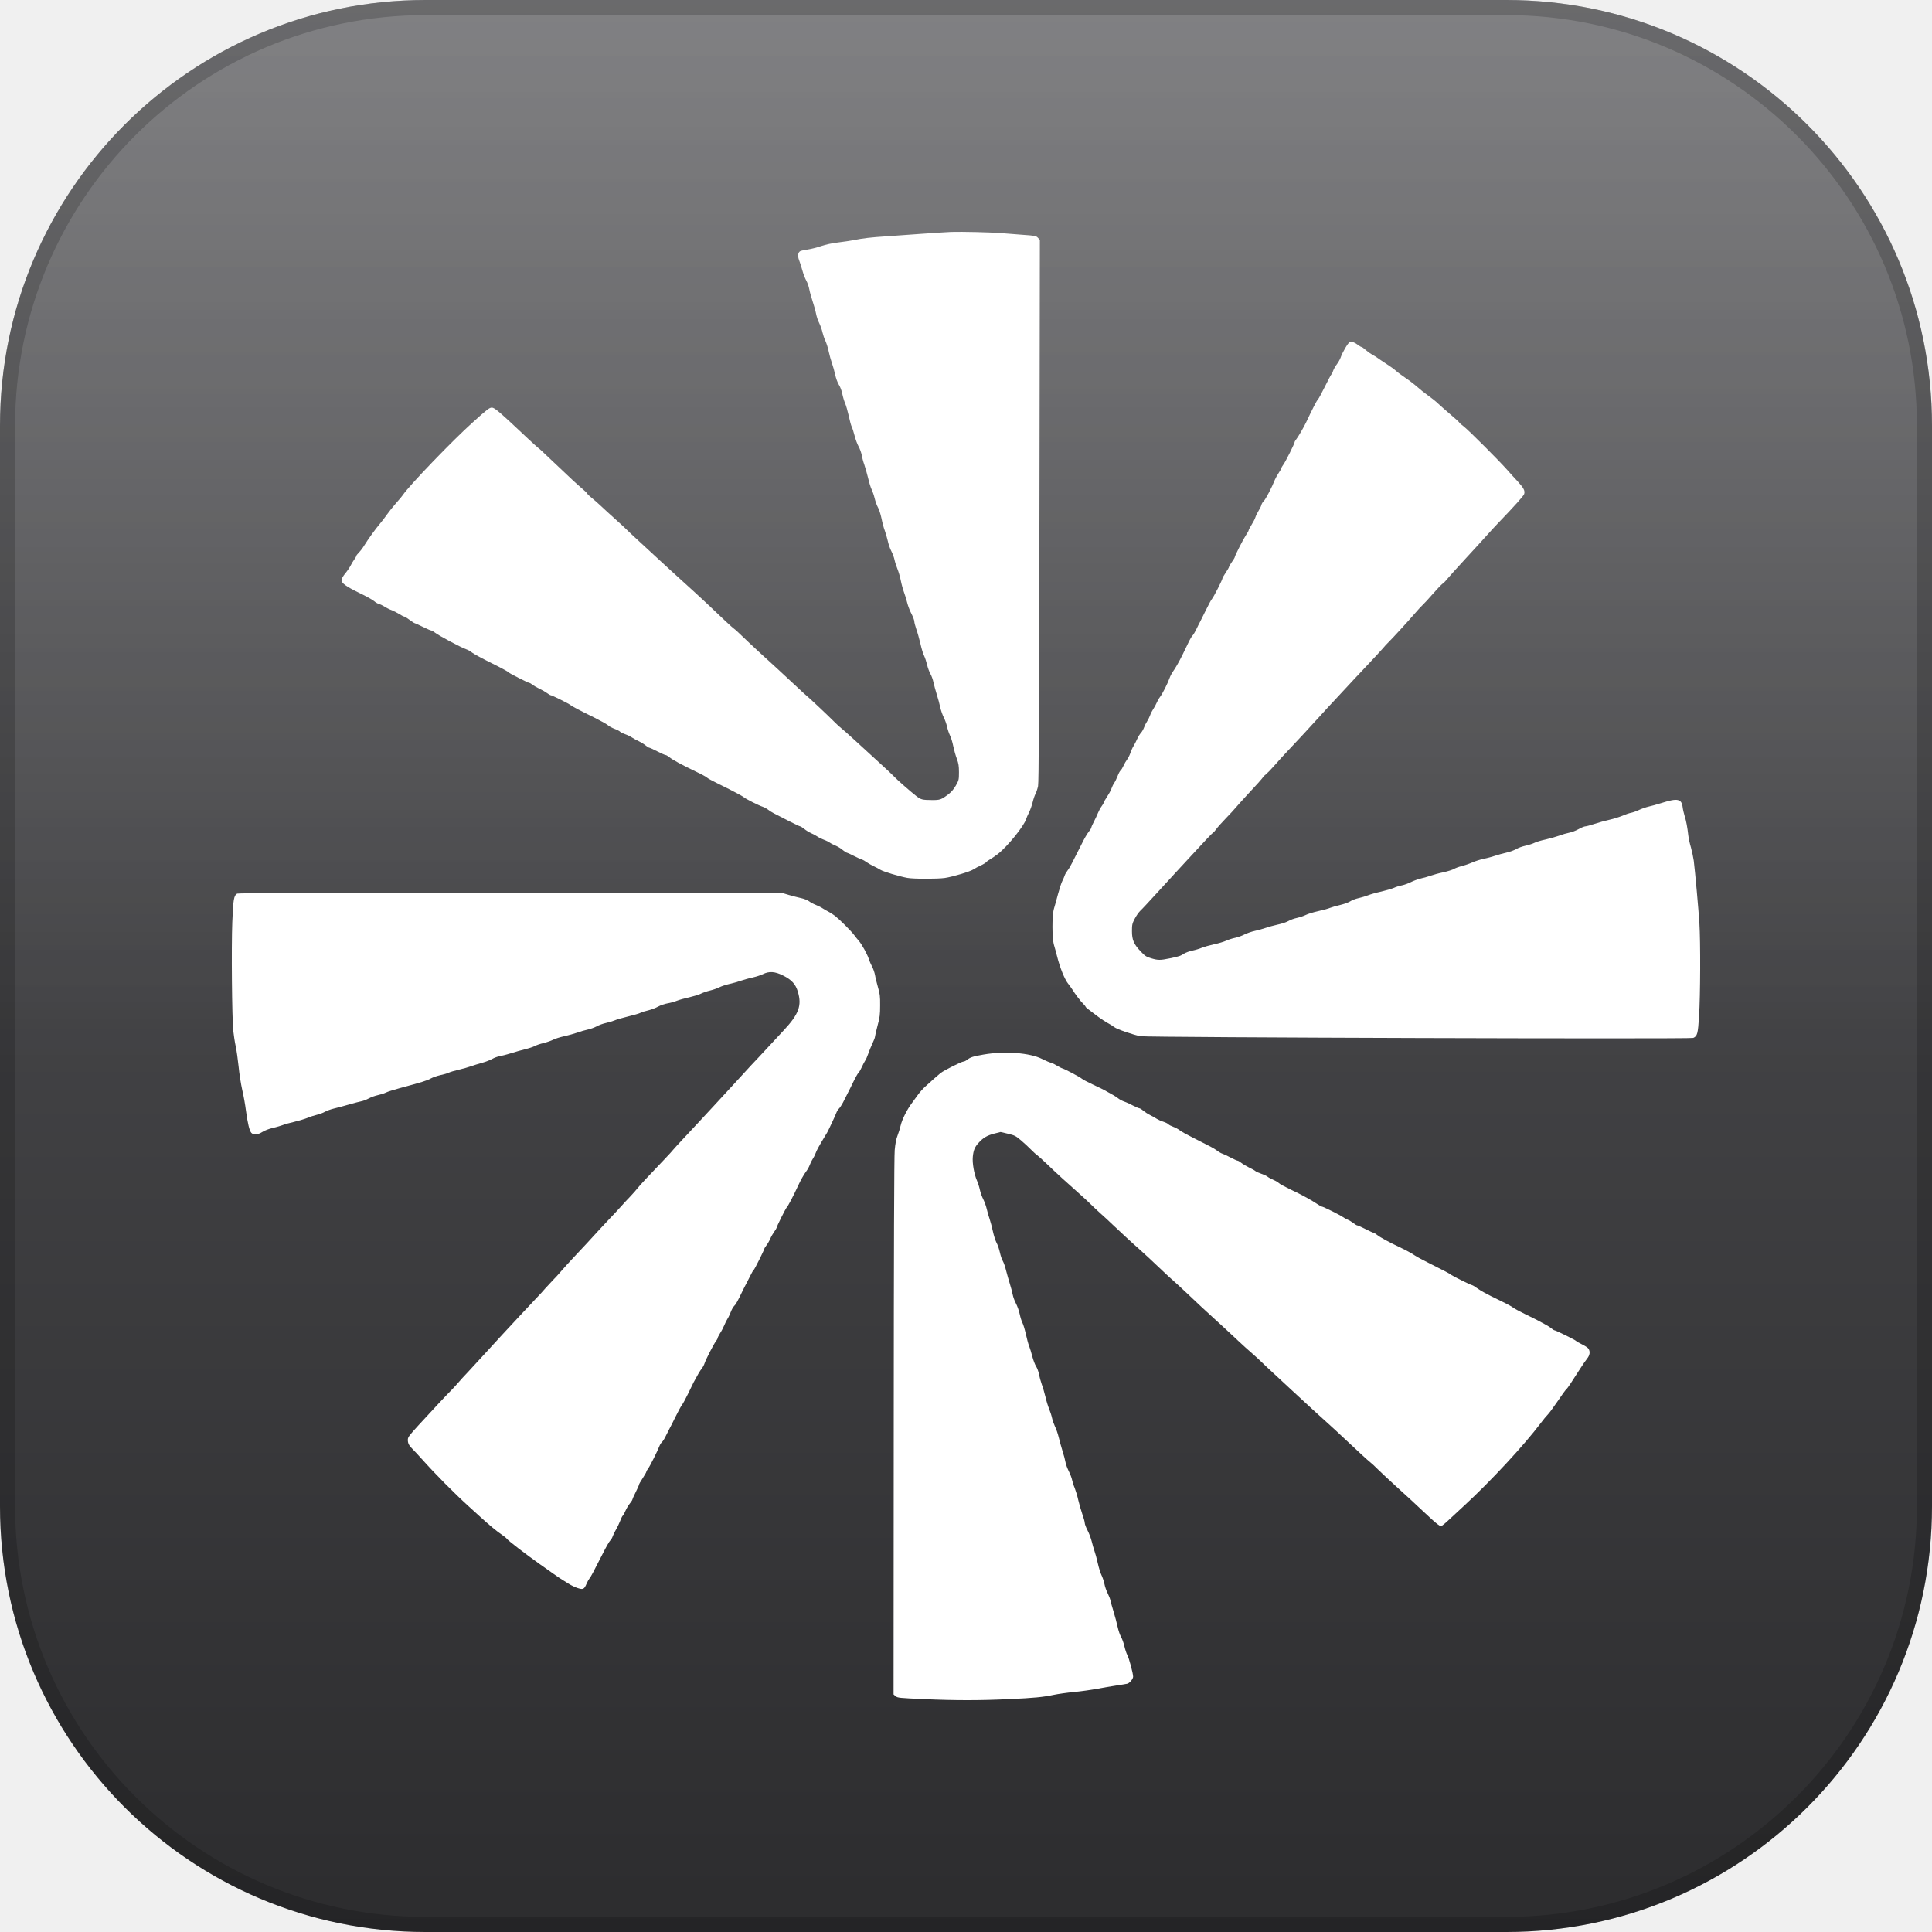
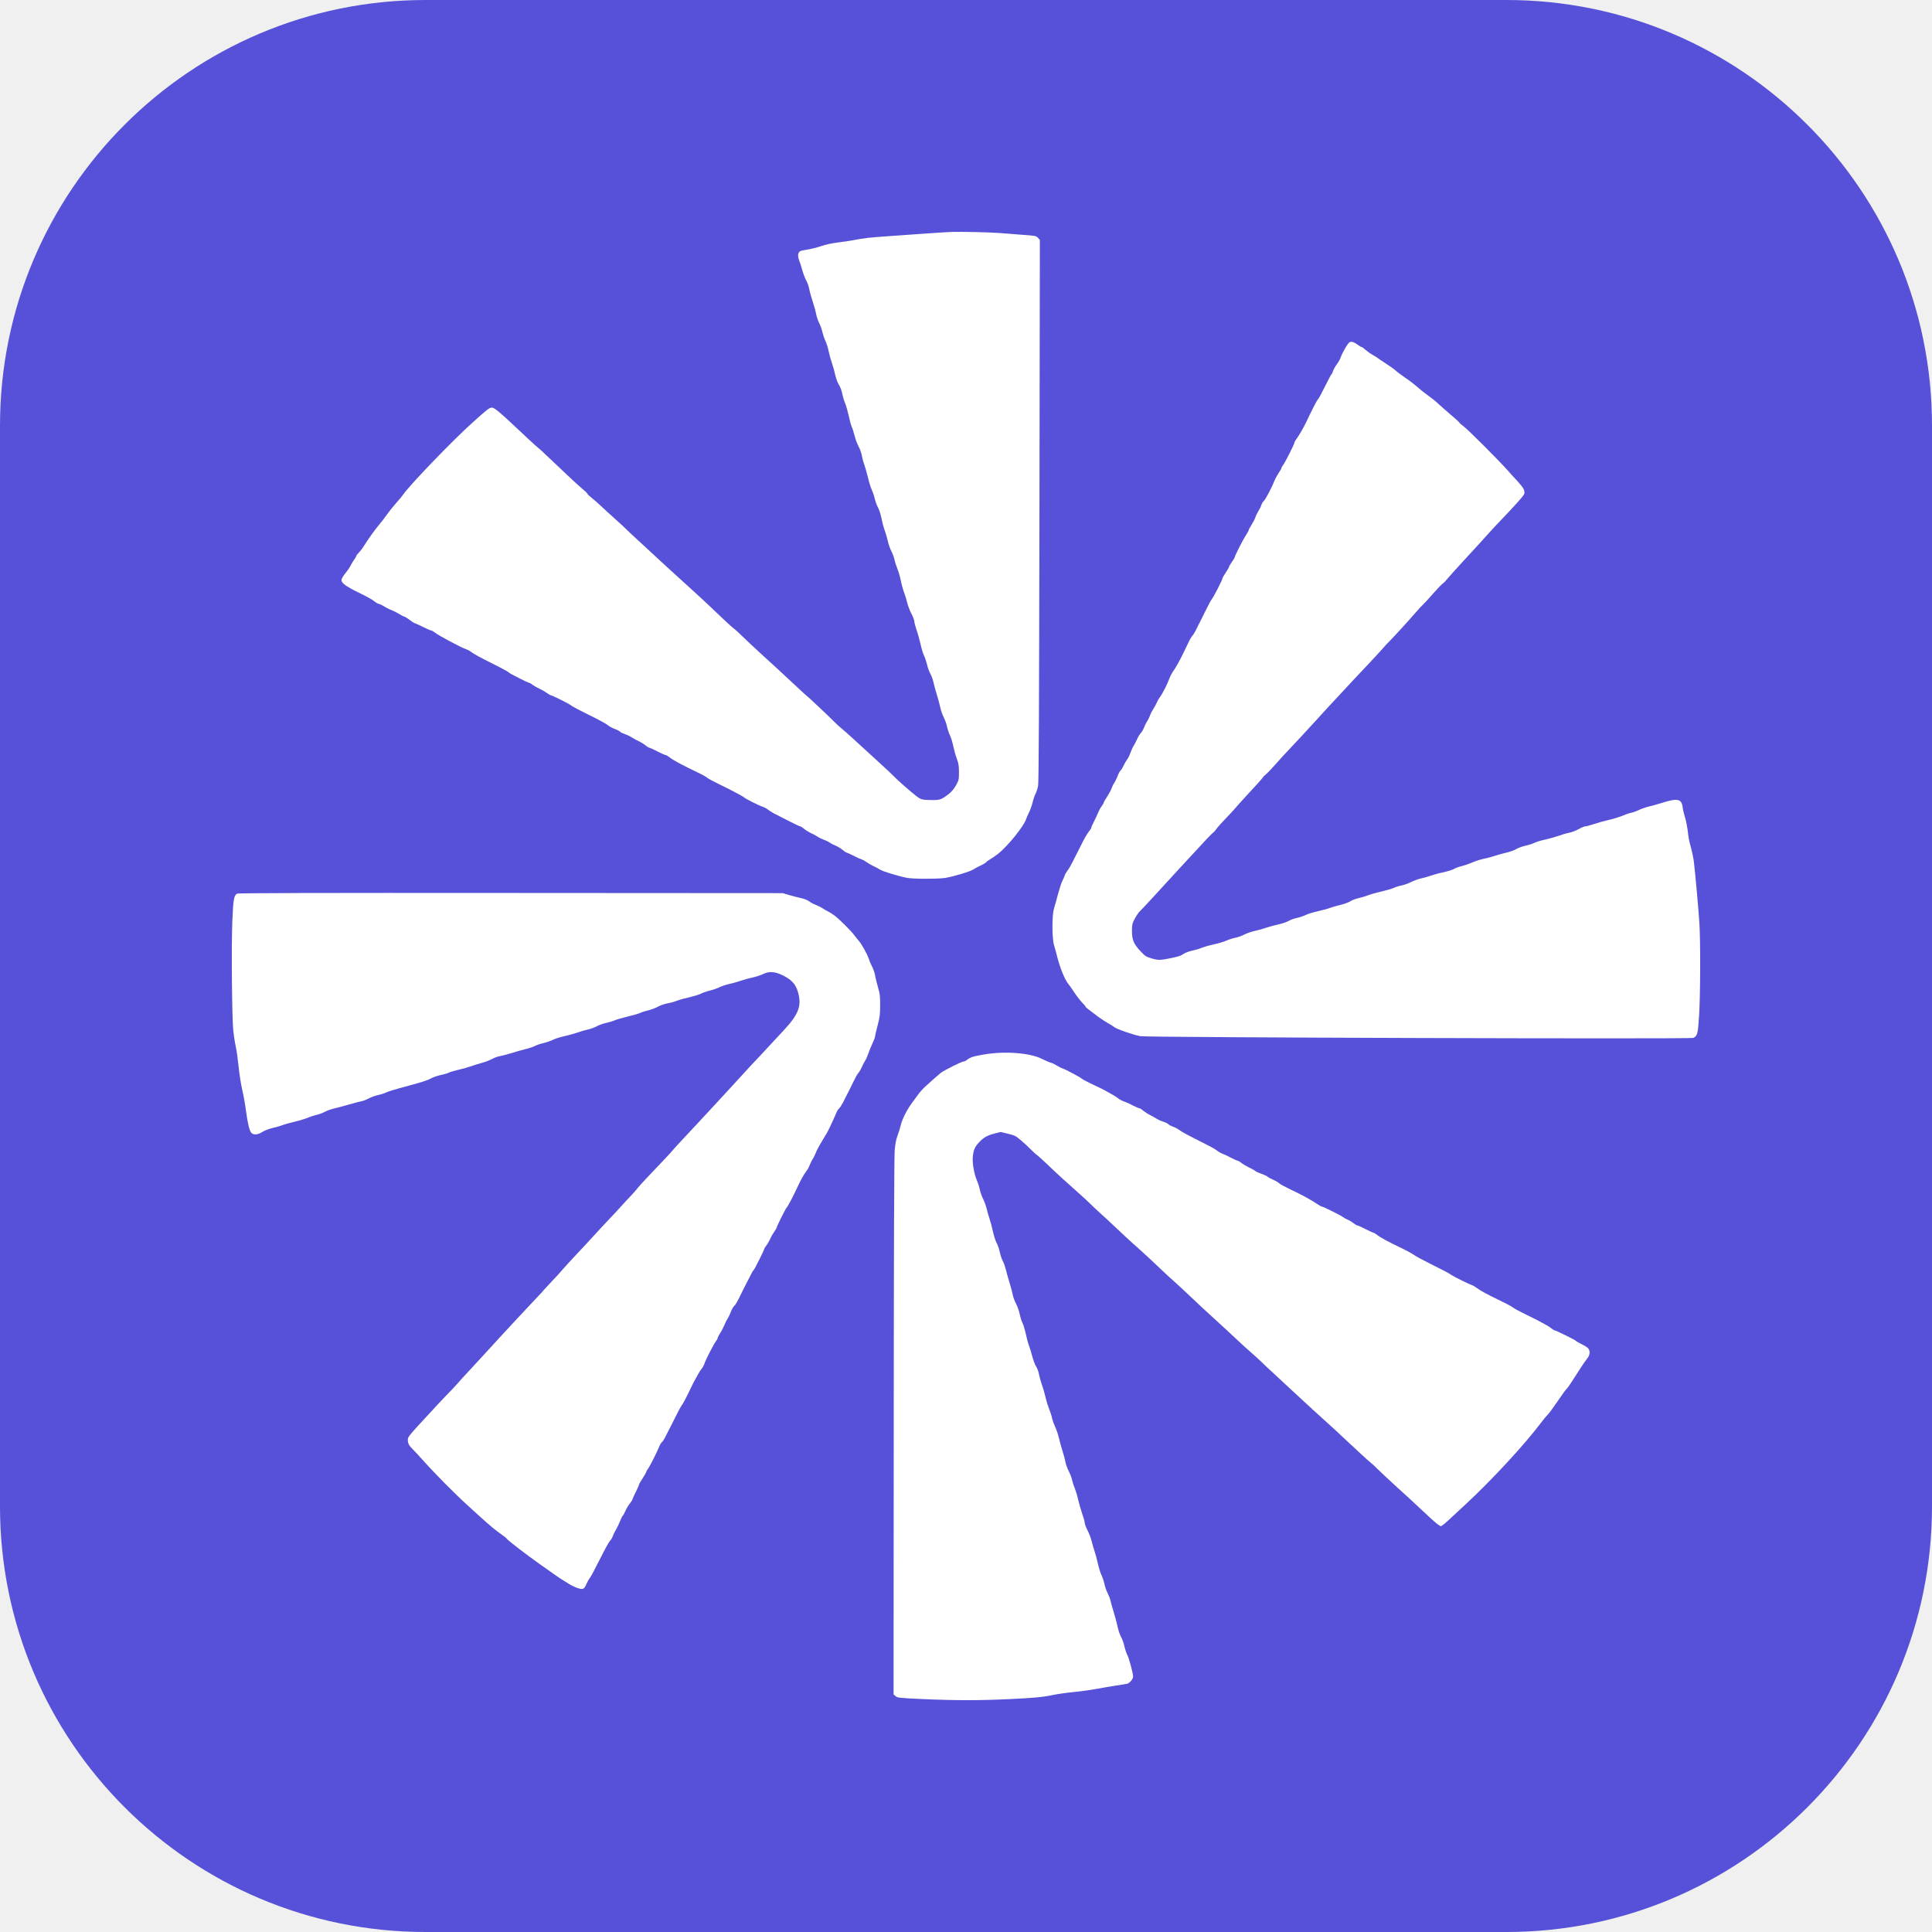
<svg xmlns="http://www.w3.org/2000/svg" width="16" height="16" viewBox="0 0 128 128">
-   <defs>
-     <linearGradient id="g1612" x1="0" y1="0" x2="0" y2="1">
-       <stop offset="0" stop-color="#5A5A5D" />
-       <stop offset="1" stop-color="#2C2C2E" />
-     </linearGradient>
-     <linearGradient id="g1612h" x1="0" y1="0" x2="0" y2="1">
-       <stop offset="0" stop-color="#FFFFFF" stop-opacity="0.24" />
-       <stop offset="0.55" stop-color="#FFFFFF" stop-opacity="0" />
-     </linearGradient>
-   </defs>
-   <rect width="128" height="128" rx="28.2" fill="url(#g1612)" />
-   <rect width="128" height="128" rx="28.2" fill="url(#g1612h)" />
-   <rect x="0.5" y="0.5" width="127" height="127" rx="27.7" fill="none" stroke="#000000" stroke-opacity="0.18" />
+   <rect width="128" height="128" rx="28.2" fill="#5651D8" />
  <g transform="translate(15.360,15.360) scale(0.01351111)" fill="#FFFFFF">
    <g transform="translate(-318.44,7479.794) scale(0.401859,-0.401813)">
      <path d="M9570 18614 c-52 -2 -214 -13 -360 -23 -146 -11 -341 -25 -435 -31 -184 -12 -281 -23 -390 -45 -38 -8 -125 -21 -192 -29 -75 -9 -155 -26 -210 -45 -48 -17 -121 -35 -161 -41 -41 -6 -82 -15 -93 -20 -29 -16 -35 -58 -15 -110 10 -25 28 -81 40 -125 12 -44 34 -100 48 -125 14 -25 31 -73 37 -107 6 -33 25 -100 41 -148 16 -48 35 -115 41 -148 6 -33 23 -86 39 -116 15 -31 33 -81 39 -111 7 -30 23 -78 37 -107 13 -29 32 -87 40 -130 9 -43 27 -107 40 -143 13 -36 30 -99 39 -140 9 -42 28 -94 44 -120 17 -25 35 -74 42 -110 7 -36 22 -87 34 -115 12 -27 32 -97 45 -155 12 -58 28 -117 36 -133 8 -15 24 -64 35 -108 11 -45 33 -104 49 -133 16 -28 33 -76 39 -107 5 -31 19 -83 31 -115 11 -32 32 -105 46 -162 13 -57 33 -121 44 -142 10 -20 27 -68 36 -106 9 -38 27 -88 40 -111 14 -23 33 -84 44 -136 10 -52 28 -118 40 -148 11 -30 27 -85 36 -124 8 -38 27 -95 43 -125 16 -30 34 -79 40 -108 6 -29 22 -78 35 -110 13 -31 32 -95 41 -141 9 -46 27 -112 40 -146 13 -35 31 -92 39 -128 9 -36 31 -95 51 -132 19 -37 35 -79 35 -93 0 -15 12 -58 25 -97 14 -38 36 -118 50 -177 13 -59 33 -125 45 -147 11 -23 27 -71 36 -108 8 -38 27 -87 40 -111 14 -23 31 -71 38 -105 7 -34 26 -100 40 -147 15 -47 34 -116 42 -155 8 -38 28 -95 43 -125 16 -30 34 -82 41 -115 7 -33 23 -80 35 -105 13 -25 31 -83 40 -130 10 -47 29 -116 44 -155 21 -58 26 -87 26 -165 0 -91 -2 -98 -38 -162 -26 -45 -55 -79 -89 -105 -91 -69 -104 -73 -208 -72 -115 1 -128 5 -186 49 -66 51 -234 198 -269 236 -16 18 -93 90 -171 161 -77 70 -211 193 -298 273 -86 79 -167 151 -180 160 -12 8 -54 47 -92 85 -70 71 -309 295 -325 306 -5 3 -61 54 -126 115 -165 154 -290 270 -449 414 -75 69 -171 159 -213 200 -42 41 -87 83 -101 92 -23 16 -136 121 -339 315 -69 65 -141 131 -431 394 -52 48 -114 104 -136 125 -49 46 -195 180 -302 279 -42 39 -93 86 -112 106 -19 19 -80 75 -135 124 -55 49 -129 117 -165 151 -36 34 -89 81 -117 103 -29 23 -53 46 -53 51 0 5 -30 34 -67 65 -64 54 -112 99 -401 373 -65 63 -125 118 -133 122 -7 5 -58 51 -113 102 -361 340 -417 388 -451 388 -29 0 -55 -19 -233 -180 -244 -218 -778 -774 -851 -884 -9 -14 -47 -60 -86 -103 -38 -44 -88 -106 -110 -138 -22 -32 -60 -82 -85 -111 -56 -66 -142 -185 -197 -274 -15 -25 -42 -60 -60 -78 -18 -18 -33 -38 -33 -44 0 -6 -11 -25 -24 -42 -13 -17 -33 -51 -45 -75 -12 -23 -42 -68 -67 -97 -24 -30 -44 -65 -44 -78 0 -38 57 -79 217 -157 82 -39 163 -84 181 -100 18 -16 45 -32 60 -35 15 -4 47 -19 72 -35 25 -16 64 -35 86 -42 21 -8 61 -29 89 -46 27 -17 54 -31 61 -31 7 0 36 -18 65 -40 30 -22 57 -40 62 -40 4 0 49 -20 99 -45 50 -25 97 -45 104 -45 7 0 25 -10 41 -23 45 -37 324 -186 390 -208 17 -5 49 -24 69 -40 21 -16 129 -75 241 -130 112 -55 203 -105 203 -110 0 -8 239 -129 255 -129 5 0 23 -11 40 -25 18 -13 57 -35 86 -48 30 -14 69 -37 88 -51 19 -14 39 -26 45 -26 15 0 218 -101 238 -118 21 -17 95 -57 288 -152 80 -40 156 -82 170 -95 14 -13 50 -33 82 -45 31 -11 61 -27 68 -35 6 -8 34 -21 60 -30 27 -9 66 -28 87 -42 21 -14 58 -34 81 -44 24 -11 60 -33 80 -49 20 -17 41 -30 47 -30 6 0 51 -20 99 -45 49 -25 94 -45 102 -45 7 0 25 -10 41 -23 42 -35 151 -94 334 -182 64 -30 122 -62 129 -70 7 -8 65 -40 129 -71 64 -31 127 -62 141 -70 14 -8 56 -30 94 -49 38 -20 77 -42 86 -50 22 -20 183 -101 230 -116 19 -6 50 -23 69 -38 37 -28 64 -42 254 -138 68 -35 128 -63 134 -63 6 0 28 -14 49 -31 22 -18 59 -41 84 -52 25 -11 61 -30 80 -43 19 -13 54 -30 78 -38 24 -9 56 -24 71 -35 15 -11 47 -27 72 -37 24 -10 62 -33 83 -51 22 -18 44 -33 49 -33 5 0 44 -17 86 -39 42 -21 87 -42 101 -46 14 -4 39 -18 56 -31 18 -13 56 -35 85 -49 30 -14 68 -34 85 -45 34 -22 230 -81 328 -99 74 -14 367 -14 459 -1 99 15 306 77 349 105 21 14 62 36 90 48 29 13 59 32 67 41 8 10 28 24 45 33 17 9 60 39 96 66 117 91 320 342 345 427 4 14 20 50 35 80 15 30 35 86 44 124 9 38 25 85 36 105 10 20 24 62 30 92 9 40 13 907 17 3360 l5 3305 -23 26 c-23 24 -32 26 -189 37 -91 7 -212 16 -270 21 -128 10 -470 18 -600 14z" />
      <path d="M14434 17270 c-22 -9 -91 -127 -113 -192 -7 -20 -27 -55 -45 -79 -19 -24 -39 -61 -46 -81 -6 -21 -16 -40 -21 -43 -5 -3 -40 -71 -79 -149 -39 -79 -77 -150 -85 -156 -13 -11 -72 -126 -144 -280 -29 -60 -94 -173 -120 -206 -12 -15 -21 -31 -21 -37 0 -17 -111 -239 -137 -273 -13 -17 -23 -36 -23 -41 0 -6 -15 -33 -33 -59 -18 -27 -39 -65 -47 -84 -34 -88 -112 -237 -134 -258 -13 -12 -27 -34 -31 -50 -3 -15 -19 -47 -35 -72 -15 -25 -33 -61 -39 -81 -6 -19 -27 -59 -46 -89 -19 -30 -35 -60 -35 -66 0 -6 -15 -34 -33 -60 -33 -49 -137 -253 -137 -270 0 -5 -16 -31 -35 -58 -19 -27 -35 -54 -35 -60 0 -6 -18 -37 -40 -70 -22 -32 -40 -64 -40 -70 0 -17 -107 -227 -128 -251 -10 -11 -44 -74 -76 -140 -32 -66 -62 -127 -67 -135 -5 -8 -25 -47 -43 -85 -18 -39 -41 -76 -49 -84 -9 -7 -34 -49 -55 -94 -22 -45 -54 -111 -71 -147 -38 -77 -87 -164 -119 -207 -12 -18 -29 -50 -37 -73 -23 -66 -87 -192 -116 -230 -15 -19 -34 -53 -43 -75 -9 -22 -28 -56 -41 -75 -13 -19 -31 -54 -39 -78 -9 -24 -25 -56 -36 -72 -11 -16 -27 -48 -36 -72 -8 -23 -26 -54 -39 -68 -13 -14 -34 -47 -46 -75 -12 -27 -32 -66 -44 -85 -12 -19 -29 -57 -38 -84 -9 -27 -27 -63 -40 -80 -13 -17 -33 -51 -44 -76 -11 -25 -27 -51 -36 -58 -9 -8 -26 -39 -37 -70 -12 -30 -30 -68 -41 -83 -11 -15 -26 -47 -34 -70 -8 -23 -33 -68 -55 -101 -22 -33 -40 -65 -40 -71 0 -5 -11 -25 -25 -43 -13 -17 -33 -54 -44 -81 -10 -26 -33 -74 -50 -107 -17 -32 -31 -64 -31 -71 0 -7 -15 -31 -32 -52 -18 -21 -57 -88 -86 -149 -30 -60 -60 -120 -68 -134 -7 -14 -28 -54 -45 -89 -17 -35 -43 -80 -59 -100 -15 -20 -31 -47 -35 -61 -4 -14 -17 -43 -28 -65 -12 -22 -35 -94 -53 -160 -17 -66 -40 -147 -50 -180 -25 -84 -24 -364 1 -445 9 -30 26 -91 37 -135 35 -140 92 -281 135 -335 15 -19 37 -49 48 -66 39 -63 105 -150 135 -178 16 -16 30 -33 30 -37 0 -7 29 -30 158 -126 31 -23 82 -56 112 -73 30 -16 66 -39 80 -50 32 -26 237 -96 320 -111 92 -16 6711 -36 6745 -21 50 23 57 49 71 270 16 247 18 903 4 1127 -10 163 -52 628 -69 766 -6 41 -21 113 -34 160 -14 46 -28 111 -32 144 -12 104 -25 178 -45 240 -10 33 -22 83 -25 112 -13 99 -64 109 -250 50 -60 -19 -135 -40 -165 -46 -30 -7 -82 -25 -115 -40 -33 -16 -78 -32 -100 -36 -22 -4 -69 -20 -105 -36 -36 -15 -106 -37 -155 -48 -50 -11 -131 -33 -182 -50 -51 -17 -102 -31 -114 -31 -12 0 -50 -15 -83 -34 -34 -19 -86 -39 -116 -44 -31 -6 -86 -22 -122 -36 -37 -13 -110 -34 -163 -46 -53 -11 -114 -29 -135 -40 -21 -11 -71 -27 -111 -36 -41 -9 -91 -27 -111 -40 -21 -13 -75 -33 -120 -44 -46 -10 -109 -28 -141 -39 -33 -11 -93 -28 -135 -36 -43 -9 -106 -29 -142 -45 -36 -16 -94 -36 -129 -45 -35 -8 -78 -24 -96 -35 -17 -10 -76 -29 -130 -41 -55 -11 -122 -30 -150 -40 -27 -10 -81 -25 -119 -34 -38 -9 -94 -29 -125 -45 -31 -16 -80 -34 -110 -40 -29 -5 -74 -19 -99 -31 -26 -11 -95 -31 -154 -45 -60 -13 -131 -33 -160 -45 -28 -11 -81 -27 -117 -35 -36 -8 -83 -26 -103 -40 -21 -13 -76 -33 -123 -44 -47 -11 -102 -27 -122 -35 -20 -9 -85 -27 -145 -40 -59 -13 -127 -34 -150 -46 -24 -12 -71 -28 -106 -36 -35 -7 -83 -24 -106 -38 -24 -14 -83 -34 -132 -44 -49 -11 -116 -29 -149 -41 -33 -11 -91 -28 -130 -36 -38 -8 -95 -28 -125 -43 -30 -16 -81 -34 -113 -41 -32 -6 -82 -22 -110 -35 -29 -13 -97 -34 -152 -45 -55 -12 -120 -31 -145 -41 -25 -11 -76 -27 -115 -35 -38 -8 -86 -25 -105 -38 -43 -28 -57 -33 -173 -57 -116 -24 -144 -24 -227 1 -58 17 -75 28 -126 82 -86 90 -108 142 -108 249 0 78 3 93 33 150 18 35 49 80 69 99 21 19 107 112 192 205 85 93 189 206 230 251 41 44 116 126 166 180 209 227 287 309 300 317 8 4 24 23 37 41 12 19 65 78 117 132 52 54 107 113 121 131 15 18 74 84 131 146 120 128 193 210 205 229 4 8 21 23 36 35 15 12 65 63 110 115 45 52 114 127 153 168 114 120 250 267 379 409 66 73 171 188 234 254 62 67 151 163 197 212 46 50 133 142 193 205 60 63 128 138 152 165 23 28 60 68 83 90 52 52 210 224 311 340 42 50 90 101 106 115 15 14 69 72 119 130 51 58 102 111 113 119 12 7 36 30 52 51 17 21 122 139 235 261 113 122 231 252 263 288 32 36 90 100 130 141 202 210 313 334 319 356 11 41 -5 71 -78 152 -40 42 -98 106 -129 142 -101 114 -468 481 -527 527 -32 24 -58 47 -58 51 0 4 -50 50 -112 102 -61 52 -125 109 -142 125 -34 33 -85 73 -150 120 -24 17 -72 55 -107 86 -35 31 -102 83 -149 114 -47 32 -98 70 -115 86 -16 15 -68 53 -115 83 -47 30 -96 64 -110 74 -14 11 -41 27 -60 37 -19 10 -55 35 -79 56 -24 22 -48 39 -54 39 -6 0 -25 11 -43 25 -44 33 -75 44 -100 35z" />
      <path d="M857 10539 c-40 -23 -48 -71 -59 -348 -12 -304 -4 -1175 12 -1326 6 -55 19 -141 30 -191 11 -49 26 -160 35 -245 8 -85 28 -212 44 -284 17 -71 37 -184 45 -250 21 -159 44 -253 67 -276 28 -28 77 -24 133 11 27 18 83 39 129 50 45 10 98 26 119 34 20 9 84 27 142 40 58 14 131 36 163 49 32 14 83 30 113 37 30 7 74 23 97 36 23 13 72 31 110 40 37 8 120 31 183 49 63 18 131 36 152 40 20 3 60 18 90 34 29 16 80 34 113 41 33 7 77 21 97 31 21 11 95 34 165 53 274 74 340 94 383 119 25 14 77 32 117 41 39 8 84 21 100 29 15 8 71 25 123 37 52 12 120 31 150 42 30 11 91 30 135 42 44 12 100 34 125 48 25 14 65 29 90 33 25 4 86 20 135 35 50 16 128 38 175 50 47 11 101 29 121 40 20 11 67 27 104 35 37 9 89 27 116 40 26 14 88 33 138 44 50 11 122 31 159 44 37 14 94 30 127 37 33 7 83 25 110 40 28 15 77 33 110 40 33 7 80 21 105 31 24 11 100 33 167 49 68 16 136 36 153 45 16 8 59 22 96 30 36 9 89 29 117 45 29 16 81 34 116 40 35 6 87 20 115 32 28 11 96 30 151 42 55 13 119 32 141 44 23 12 72 29 110 38 38 9 90 27 115 40 26 13 80 31 120 40 41 9 103 26 139 39 36 12 101 31 145 40 44 10 101 28 127 41 76 38 147 34 246 -16 106 -53 154 -106 181 -198 51 -169 12 -274 -174 -473 -44 -47 -132 -141 -195 -210 -63 -68 -155 -167 -205 -219 -49 -53 -148 -161 -220 -240 -71 -78 -177 -193 -234 -254 -57 -61 -143 -154 -191 -206 -49 -52 -130 -139 -180 -193 -51 -54 -104 -112 -119 -130 -14 -18 -60 -68 -102 -112 -224 -235 -298 -314 -331 -355 -19 -25 -62 -73 -94 -107 -33 -33 -88 -94 -124 -134 -36 -40 -92 -100 -125 -134 -33 -34 -91 -96 -130 -139 -87 -96 -193 -211 -316 -341 -52 -55 -117 -127 -145 -160 -28 -33 -77 -87 -110 -120 -32 -34 -72 -77 -89 -96 -16 -20 -72 -81 -124 -135 -51 -54 -139 -148 -195 -208 -55 -60 -144 -155 -196 -211 -52 -56 -151 -164 -220 -240 -69 -76 -162 -177 -206 -224 -45 -47 -101 -108 -124 -136 -24 -27 -61 -68 -84 -91 -50 -49 -218 -229 -395 -422 -116 -127 -131 -147 -131 -178 0 -44 13 -69 59 -115 20 -20 70 -73 111 -119 165 -185 394 -416 570 -576 19 -17 74 -67 121 -110 132 -121 220 -194 291 -242 26 -18 51 -38 55 -45 14 -22 230 -188 402 -310 53 -37 129 -91 170 -120 40 -29 87 -60 105 -71 17 -10 54 -33 82 -51 28 -18 76 -41 107 -51 67 -21 79 -15 109 56 11 25 26 52 34 61 16 18 53 88 160 299 40 80 82 154 93 164 11 10 26 35 32 55 7 20 25 56 40 81 15 25 37 71 49 102 12 32 26 60 31 64 6 3 21 30 34 60 13 30 38 71 55 92 16 20 30 41 30 47 0 5 18 46 40 89 22 43 40 84 40 90 0 7 20 43 45 80 25 38 45 73 45 79 0 6 10 24 23 41 23 31 113 211 137 273 6 17 21 40 32 50 11 10 33 45 48 78 16 33 35 71 43 85 8 14 41 78 73 144 32 65 67 130 79 145 11 14 45 76 74 136 29 61 60 124 68 140 50 93 79 143 99 167 12 15 28 44 34 63 16 50 113 238 139 271 11 14 21 32 21 38 0 7 14 34 31 62 18 27 41 72 52 99 11 28 29 62 38 76 10 14 27 51 39 81 11 30 30 64 41 74 20 18 43 58 103 184 15 30 35 71 46 90 10 19 32 63 49 96 16 34 34 65 40 68 11 7 131 248 131 262 0 4 12 22 26 41 14 18 35 54 46 80 11 26 34 65 49 86 16 22 29 44 29 48 0 16 110 236 123 248 13 10 83 144 137 261 33 72 73 143 102 181 15 19 34 54 43 78 8 23 24 55 35 71 11 16 27 47 35 69 12 35 44 93 110 202 11 18 25 42 32 53 16 28 98 203 113 243 6 17 21 40 32 50 11 10 32 43 48 73 15 30 37 73 48 95 12 22 31 60 43 85 64 132 83 167 100 185 10 11 28 43 40 70 12 28 30 61 39 75 10 14 27 52 38 85 11 33 34 89 51 125 17 36 31 72 31 81 0 9 14 70 31 135 28 103 32 136 32 249 1 112 -3 142 -26 220 -14 50 -31 116 -36 149 -6 32 -22 78 -35 102 -13 24 -32 67 -41 96 -21 62 -86 180 -124 223 -15 17 -40 48 -56 70 -34 46 -173 185 -231 231 -22 17 -60 41 -84 54 -25 12 -57 31 -71 41 -14 10 -49 27 -78 39 -29 11 -68 32 -86 46 -18 13 -61 31 -96 38 -35 8 -100 24 -144 37 l-80 24 -3320 2 c-2363 2 -3325 -1 -3338 -8z" />
      <path d="M9964 8575 c-132 -23 -158 -32 -203 -66 -13 -11 -31 -19 -40 -19 -24 0 -241 -109 -281 -141 -19 -16 -55 -47 -80 -69 -25 -22 -70 -63 -100 -90 -31 -27 -73 -74 -95 -105 -22 -31 -56 -78 -75 -103 -57 -75 -120 -200 -136 -271 -8 -36 -26 -93 -39 -126 -16 -40 -27 -98 -34 -175 -7 -76 -11 -1220 -12 -3379 l-2 -3265 25 -21 c24 -21 43 -22 344 -36 382 -17 688 -17 1039 0 308 14 417 25 545 52 52 11 165 27 250 35 85 8 211 26 280 39 69 13 175 31 235 40 61 9 120 19 133 22 29 7 72 58 72 86 0 40 -51 231 -71 265 -10 18 -26 66 -35 105 -9 40 -27 90 -40 113 -14 23 -33 79 -43 125 -10 46 -32 129 -49 184 -17 55 -34 116 -38 135 -3 19 -19 60 -34 90 -16 30 -34 82 -40 115 -7 33 -23 81 -36 107 -13 26 -33 91 -45 145 -12 54 -30 121 -40 148 -10 28 -25 81 -34 118 -9 37 -31 97 -50 133 -19 36 -35 78 -35 92 0 15 -14 65 -31 112 -16 47 -38 124 -49 171 -10 47 -30 112 -43 145 -14 32 -28 77 -32 99 -4 22 -22 69 -40 105 -18 36 -36 85 -40 110 -4 25 -20 86 -36 135 -15 50 -37 126 -47 170 -11 45 -31 103 -45 130 -13 28 -30 74 -36 103 -6 29 -22 78 -35 110 -13 31 -34 97 -45 147 -12 49 -32 119 -46 156 -13 36 -28 92 -34 124 -6 33 -22 76 -36 96 -13 21 -33 74 -45 119 -11 44 -29 102 -39 128 -11 26 -28 92 -40 146 -12 54 -30 115 -41 136 -11 21 -26 69 -34 108 -8 38 -28 95 -44 126 -17 31 -36 82 -42 114 -6 31 -22 91 -35 132 -13 41 -33 113 -45 159 -11 46 -29 98 -40 116 -11 18 -27 65 -36 106 -9 41 -27 94 -41 118 -13 25 -33 87 -44 138 -11 51 -29 119 -40 151 -11 31 -27 86 -35 122 -8 36 -28 90 -43 120 -16 30 -34 82 -41 115 -7 33 -23 84 -36 113 -34 78 -58 214 -50 291 8 80 24 118 70 168 55 62 105 91 190 113 l79 20 89 -21 c83 -20 95 -26 161 -82 40 -34 94 -84 121 -112 27 -27 59 -57 72 -65 13 -9 70 -61 127 -115 110 -106 228 -214 392 -359 55 -49 118 -107 140 -130 23 -23 78 -75 124 -116 46 -41 107 -97 135 -125 74 -71 273 -255 326 -300 49 -43 183 -167 300 -279 41 -39 99 -93 130 -119 30 -27 94 -85 141 -130 103 -99 289 -272 373 -347 77 -70 155 -142 270 -250 50 -47 125 -115 166 -150 41 -36 93 -83 115 -105 22 -22 96 -92 165 -155 68 -63 163 -151 210 -195 113 -106 412 -380 475 -435 28 -25 88 -80 135 -125 182 -171 322 -300 343 -315 12 -8 56 -49 97 -90 42 -41 138 -131 214 -200 122 -110 213 -194 417 -385 76 -71 120 -105 136 -105 8 0 52 35 97 78 45 42 131 122 191 177 319 294 727 734 931 1005 31 41 66 84 78 95 21 21 67 83 116 155 59 88 111 159 120 165 10 6 64 88 166 248 27 43 64 96 82 119 36 44 42 89 17 125 -8 12 -44 35 -79 52 -35 17 -67 35 -71 41 -7 11 -248 130 -264 130 -5 0 -22 11 -38 24 -15 13 -55 38 -88 55 -33 18 -76 41 -95 51 -19 10 -84 42 -144 71 -59 29 -120 62 -135 73 -14 12 -75 46 -136 75 -60 29 -123 60 -140 69 -16 9 -52 28 -80 42 -27 14 -70 41 -94 58 -24 18 -48 32 -52 32 -14 0 -222 102 -254 124 -33 24 -70 43 -275 146 -80 40 -158 82 -174 94 -32 23 -101 61 -186 101 -125 59 -237 120 -270 147 -19 15 -39 28 -45 28 -6 0 -51 20 -99 45 -49 25 -94 45 -101 45 -7 0 -28 13 -48 29 -20 15 -51 34 -69 41 -18 7 -46 23 -63 35 -34 24 -237 125 -253 125 -5 0 -33 15 -60 34 -28 19 -75 47 -104 63 -29 16 -62 34 -73 40 -11 7 -77 39 -146 72 -70 34 -132 68 -140 77 -7 9 -38 27 -68 40 -31 14 -63 31 -71 39 -9 8 -43 24 -75 35 -32 11 -66 26 -74 34 -9 8 -44 28 -79 44 -34 17 -76 42 -93 56 -17 14 -37 26 -44 26 -7 0 -46 17 -87 39 -40 21 -84 42 -98 46 -14 4 -41 19 -60 34 -19 14 -57 38 -85 52 -27 14 -68 35 -90 46 -22 12 -87 45 -145 74 -58 29 -121 64 -140 79 -19 15 -56 35 -82 44 -25 9 -52 23 -58 31 -6 8 -35 22 -63 31 -29 9 -63 25 -77 34 -14 10 -50 30 -80 45 -30 15 -70 41 -88 56 -18 16 -39 29 -47 29 -7 0 -42 15 -77 33 -35 19 -81 40 -103 47 -22 7 -56 24 -75 39 -31 24 -71 48 -175 104 -16 9 -79 39 -140 68 -60 28 -119 59 -130 69 -25 21 -201 115 -235 125 -14 4 -45 20 -70 35 -25 16 -58 32 -75 36 -16 4 -64 24 -105 45 -149 76 -458 99 -716 54z" />
    </g>
  </g>
</svg>
